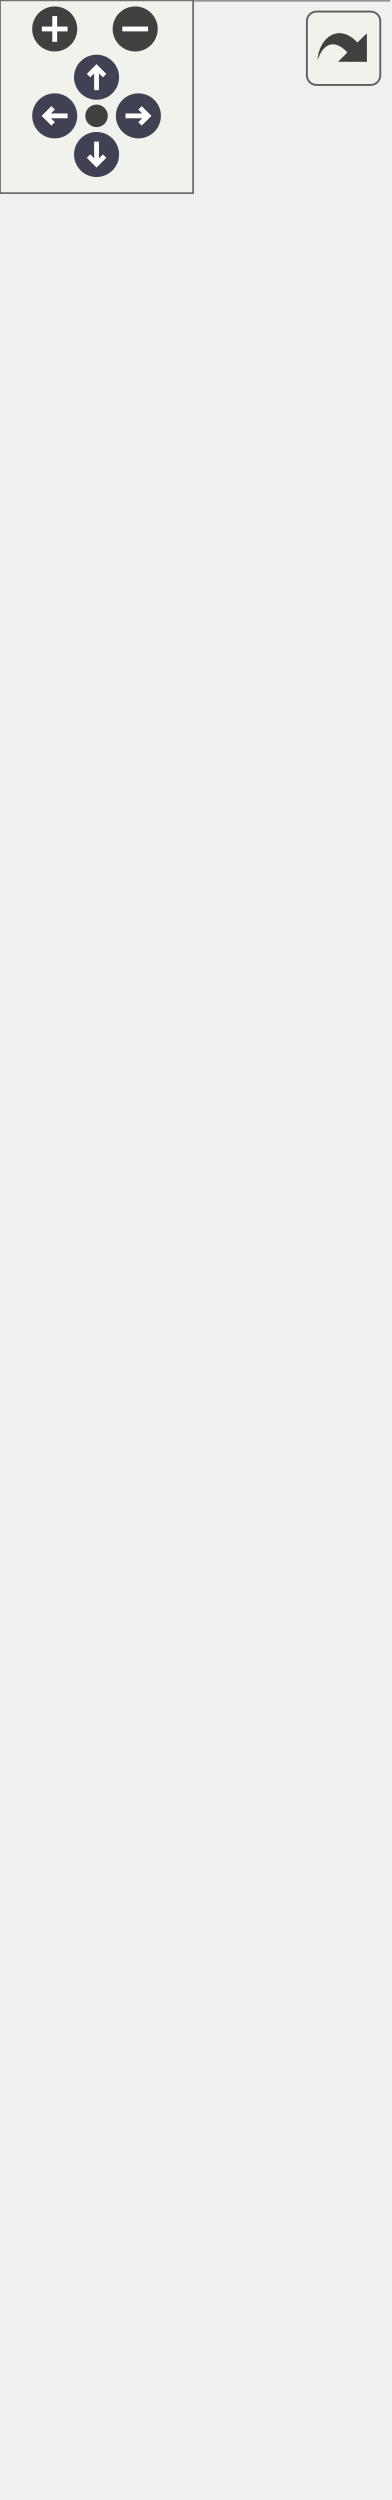
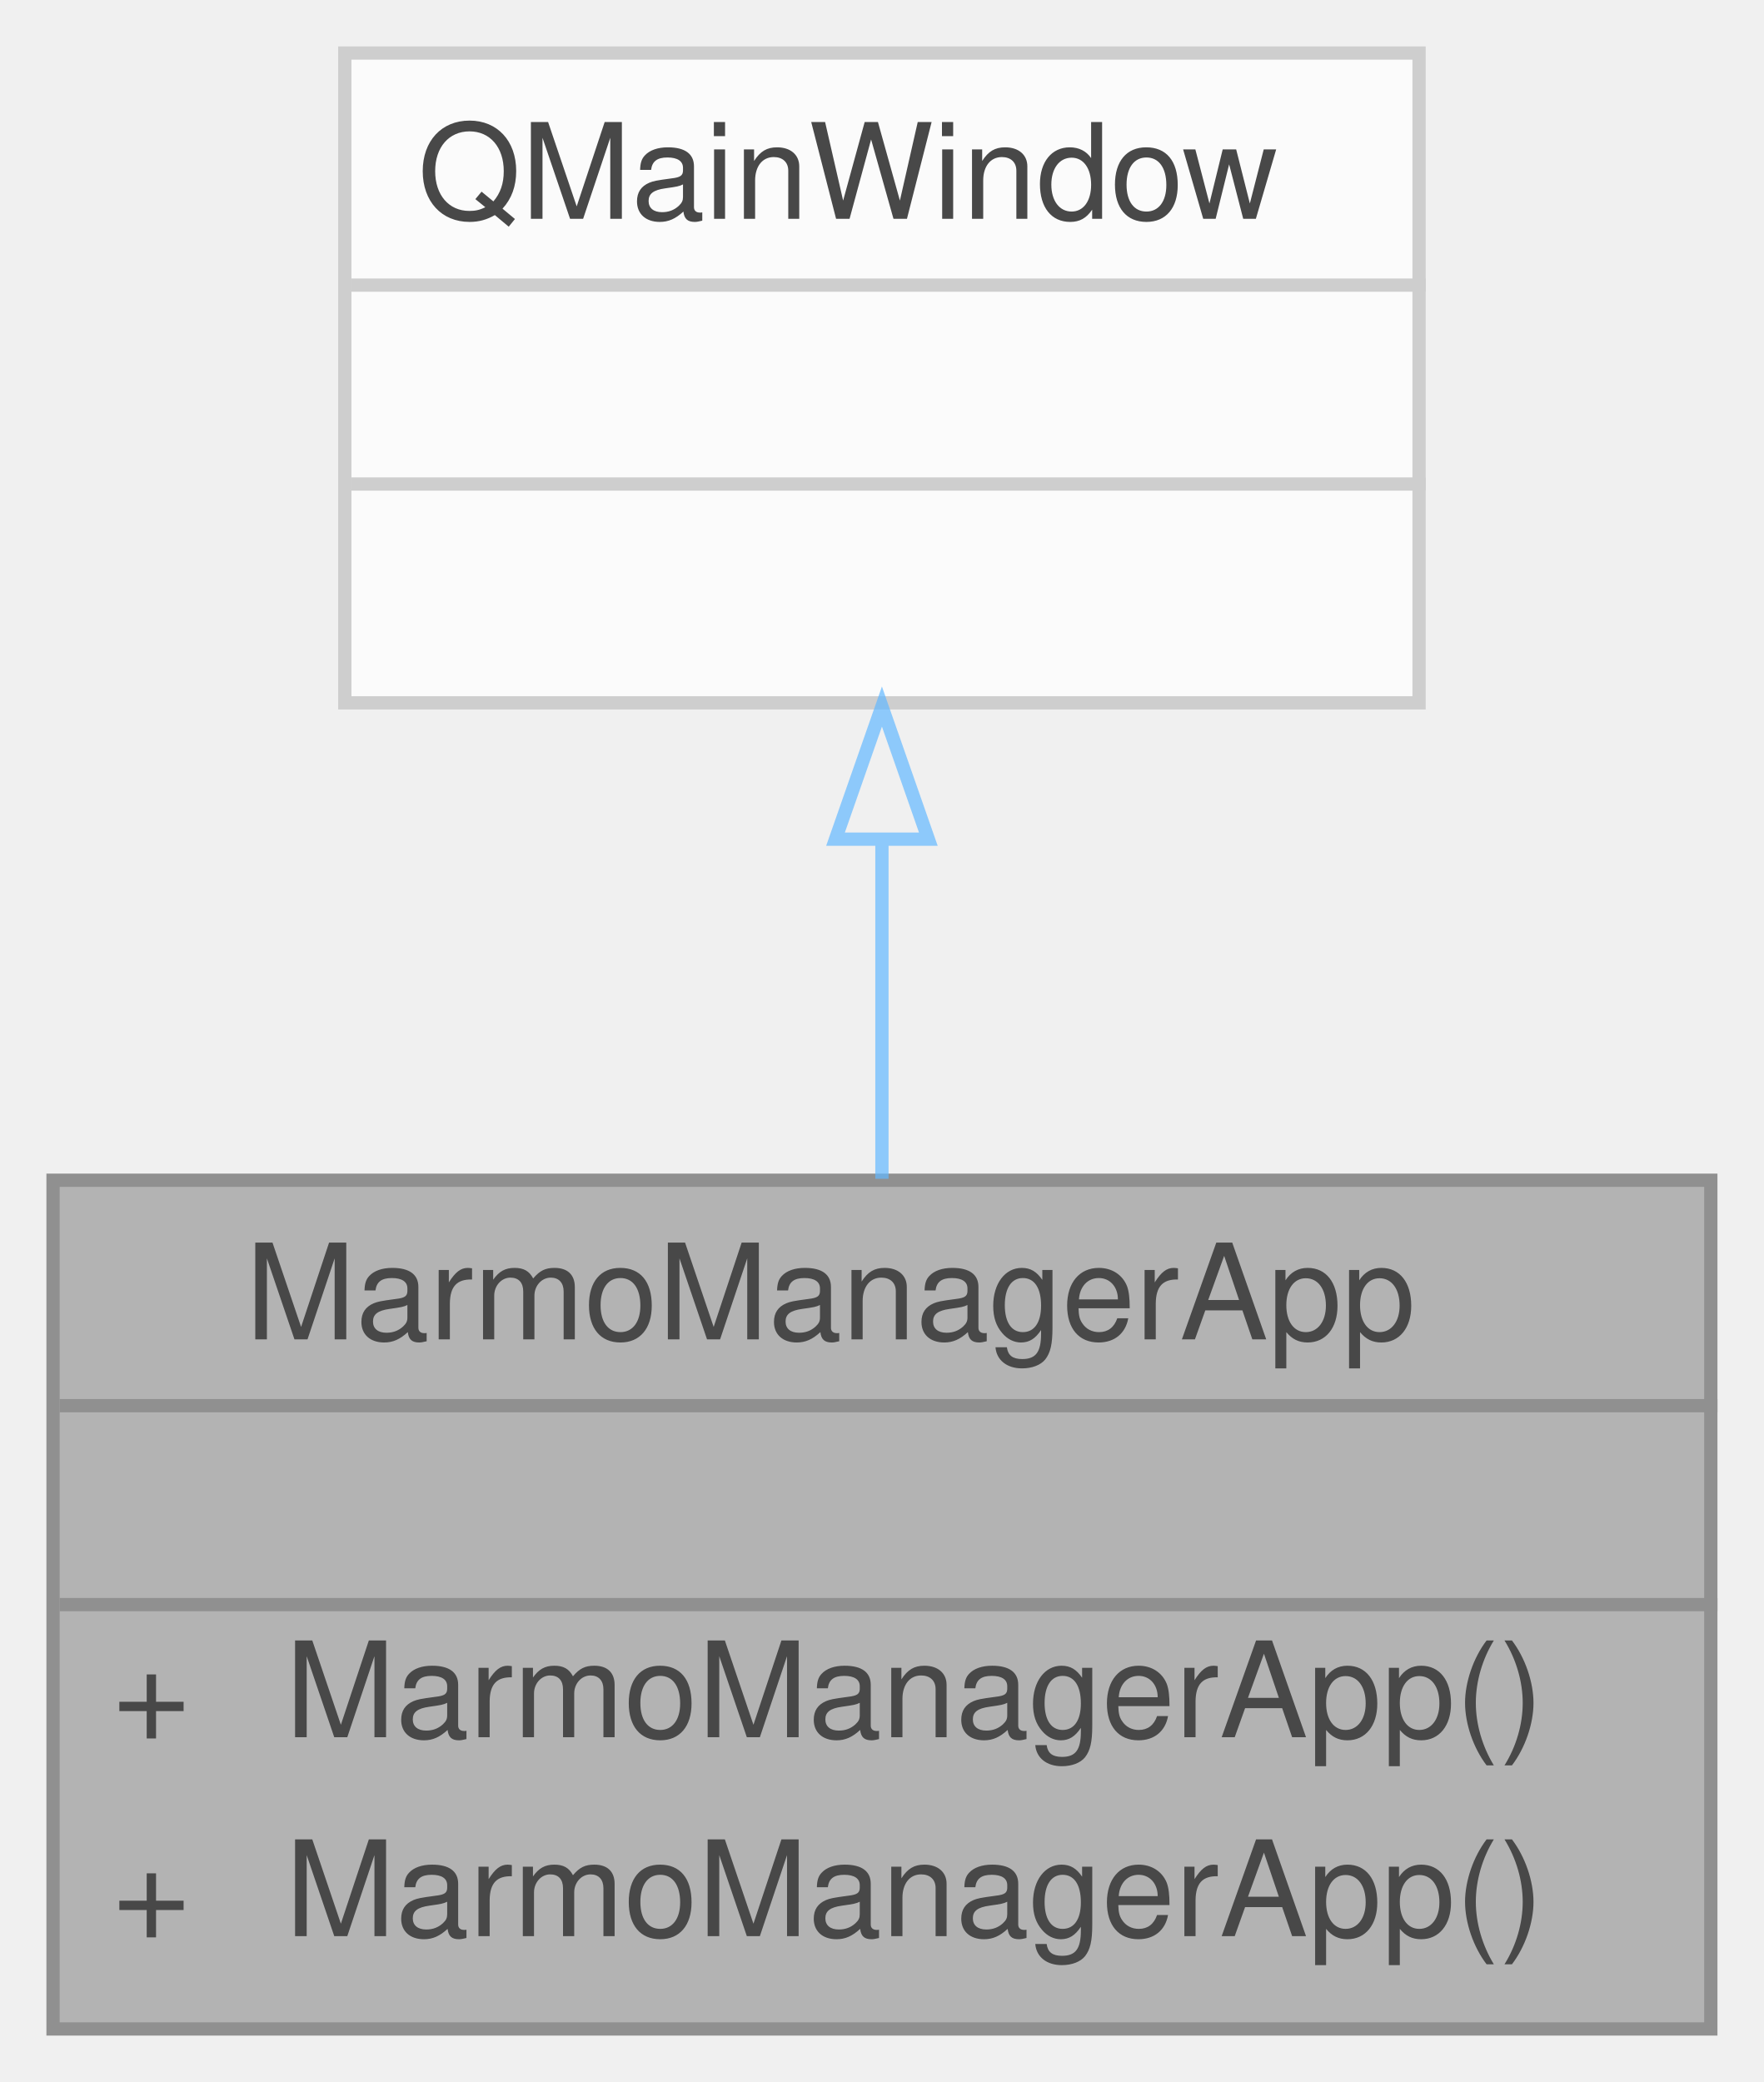
- <svg xmlns="http://www.w3.org/2000/svg" xmlns:xlink="http://www.w3.org/1999/xlink" id="main" version="1.1" xml:space="preserve">
-   <style type="text/css">
+ <svg xmlns="http://www.w3.org/2000/svg" xmlns:xlink="http://www.w3.org/1999/xlink" width="133pt" height="157pt" viewBox="0.00 0.00 133.00 157.00">
+   <svg id="main" version="1.1" xml:space="preserve">
+     <style type="text/css">
.node, .edge {opacity: 0.7;}
.node.selected, .edge.selected {opacity: 1;}
.edge:hover path { stroke: red; }
.edge:hover polygon { stroke: red; fill: red; }
</style>
-   <defs>
-     <circle id="rim" cx="0" cy="0" r="7" />
-     <circle id="rim2" cx="0" cy="0" r="3.5" />
-     <g id="zoomPlus">
-       <use xlink:href="#rim" fill="#404040">
-         <set attributeName="fill" to="#808080" begin="zoomplus.mouseover" end="zoomplus.mouseout" />
-       </use>
-       <path d="M-4,0h8M0,-4v8" fill="none" stroke="white" stroke-width="1.5" pointer-events="none" />
-     </g>
-     <g id="zoomMin">
-       <use xlink:href="#rim" fill="#404040">
-         <set attributeName="fill" to="#808080" begin="zoomminus.mouseover" end="zoomminus.mouseout" />
-       </use>
-       <path d="M-4,0h8" fill="none" stroke="white" stroke-width="1.5" pointer-events="none" />
-     </g>
-     <g id="arrowUp" transform="translate(30 24)">
-       <use xlink:href="#rim" />
-       <path pointer-events="none" fill="none" stroke="white" stroke-width="1.5" d="M0,-3.0v7 M-2.5,-0.5L0,-3.0L2.5,-0.5" />
-     </g>
-     <g id="arrowRight" transform="rotate(90) translate(36 -43)">
-       <use xlink:href="#rim" />
-       <path pointer-events="none" fill="none" stroke="white" stroke-width="1.5" d="M0,-3.0v7 M-2.5,-0.5L0,-3.0L2.5,-0.5" />
-     </g>
-     <g id="arrowDown" transform="rotate(180) translate(-30 -48)">
-       <use xlink:href="#rim" />
-       <path pointer-events="none" fill="none" stroke="white" stroke-width="1.5" d="M0,-3.0v7 M-2.5,-0.5L0,-3.0L2.5,-0.5" />
-     </g>
-     <g id="arrowLeft" transform="rotate(270) translate(-36 17)">
-       <use xlink:href="#rim" />
-       <path pointer-events="none" fill="none" stroke="white" stroke-width="1.5" d="M0,-3.0v7 M-2.5,-0.5L0,-3.0L2.5,-0.5" />
-     </g>
-     <g id="resetDef">
-       <use xlink:href="#rim2" fill="#404040">
-         <set attributeName="fill" to="#808080" begin="reset.mouseover" end="reset.mouseout" />
-       </use>
-     </g>
-   </defs>
-   <svg id="graph" class="graph">
-     <g id="viewport">
-       <g id="Node000001" class="node">
-         <g id="a_Node000001">
-           <a xlink:title="Classe principal de Interface Gráfica (View) para a aplicação.">
-             <polygon fill="#999999" stroke="none" points="120.75,-628 0,-628 0,0 120.75,0 120.75,-628" />
-             <text xml:space="preserve" text-anchor="start" x="18" y="-614.25" font-family="Helvetica,sans-Serif" font-size="10.00">MarmoManagerApp</text>
-             <text xml:space="preserve" text-anchor="start" x="5.5" y="-598.25" font-family="Helvetica,sans-Serif" font-size="10.00">-</text>
-             <text xml:space="preserve" text-anchor="start" x="14" y="-598.25" font-family="Helvetica,sans-Serif" font-size="10.00">m_controller</text>
-             <text xml:space="preserve" text-anchor="start" x="5.5" y="-582.25" font-family="Helvetica,sans-Serif" font-size="10.00">-</text>
-             <text xml:space="preserve" text-anchor="start" x="14" y="-582.25" font-family="Helvetica,sans-Serif" font-size="10.00">m_tabs</text>
-             <text xml:space="preserve" text-anchor="start" x="5.5" y="-566.25" font-family="Helvetica,sans-Serif" font-size="10.00">-</text>
-             <text xml:space="preserve" text-anchor="start" x="14" y="-566.25" font-family="Helvetica,sans-Serif" font-size="10.00">m_tabCadastro</text>
-             <text xml:space="preserve" text-anchor="start" x="5.5" y="-550.25" font-family="Helvetica,sans-Serif" font-size="10.00">-</text>
-             <text xml:space="preserve" text-anchor="start" x="14" y="-550.25" font-family="Helvetica,sans-Serif" font-size="10.00">m_tabConsulta</text>
-             <text xml:space="preserve" text-anchor="start" x="5.5" y="-534.25" font-family="Helvetica,sans-Serif" font-size="10.00">-</text>
-             <text xml:space="preserve" text-anchor="start" x="14" y="-534.25" font-family="Helvetica,sans-Serif" font-size="10.00">m_cadCliente</text>
-             <text xml:space="preserve" text-anchor="start" x="5.5" y="-518.25" font-family="Helvetica,sans-Serif" font-size="10.00">-</text>
-             <text xml:space="preserve" text-anchor="start" x="14" y="-518.25" font-family="Helvetica,sans-Serif" font-size="10.00">m_cadContato</text>
-             <text xml:space="preserve" text-anchor="start" x="5.5" y="-502.25" font-family="Helvetica,sans-Serif" font-size="10.00">-</text>
-             <text xml:space="preserve" text-anchor="start" x="14" y="-502.25" font-family="Helvetica,sans-Serif" font-size="10.00">m_cadDescricao</text>
-             <text xml:space="preserve" text-anchor="start" x="5.5" y="-486.25" font-family="Helvetica,sans-Serif" font-size="10.00">-</text>
-             <text xml:space="preserve" text-anchor="start" x="14" y="-486.25" font-family="Helvetica,sans-Serif" font-size="10.00">m_cadMedidas</text>
-             <text xml:space="preserve" text-anchor="start" x="5.5" y="-470.25" font-family="Helvetica,sans-Serif" font-size="10.00">-</text>
-             <text xml:space="preserve" text-anchor="start" x="14" y="-470.25" font-family="Helvetica,sans-Serif" font-size="10.00">m_cadMaterial</text>
-             <text xml:space="preserve" text-anchor="start" x="5.5" y="-454.25" font-family="Helvetica,sans-Serif" font-size="10.00">-</text>
-             <text xml:space="preserve" text-anchor="start" x="14" y="-454.25" font-family="Helvetica,sans-Serif" font-size="10.00">m_cadPrazo</text>
-             <text xml:space="preserve" text-anchor="start" x="5.5" y="-438.25" font-family="Helvetica,sans-Serif" font-size="10.00">-</text>
-             <text xml:space="preserve" text-anchor="start" x="14" y="-438.25" font-family="Helvetica,sans-Serif" font-size="10.00">m_cadStatus</text>
-             <text xml:space="preserve" text-anchor="start" x="5.5" y="-422.25" font-family="Helvetica,sans-Serif" font-size="10.00">-</text>
-             <text xml:space="preserve" text-anchor="start" x="14" y="-422.25" font-family="Helvetica,sans-Serif" font-size="10.00">m_grupoPrioridade</text>
-             <text xml:space="preserve" text-anchor="start" x="5.5" y="-406.25" font-family="Helvetica,sans-Serif" font-size="10.00">-</text>
-             <text xml:space="preserve" text-anchor="start" x="14" y="-406.25" font-family="Helvetica,sans-Serif" font-size="10.00">m_prioAlta</text>
-             <text xml:space="preserve" text-anchor="start" x="5.5" y="-390.25" font-family="Helvetica,sans-Serif" font-size="10.00">-</text>
-             <text xml:space="preserve" text-anchor="start" x="14" y="-390.25" font-family="Helvetica,sans-Serif" font-size="10.00">m_prioMedia</text>
-             <text xml:space="preserve" text-anchor="start" x="5.5" y="-374.25" font-family="Helvetica,sans-Serif" font-size="10.00">-</text>
-             <text xml:space="preserve" text-anchor="start" x="14" y="-374.25" font-family="Helvetica,sans-Serif" font-size="10.00">m_prioBaixa</text>
-             <text xml:space="preserve" text-anchor="start" x="5.5" y="-358.25" font-family="Helvetica,sans-Serif" font-size="10.00">-</text>
-             <text xml:space="preserve" text-anchor="start" x="14" y="-358.25" font-family="Helvetica,sans-Serif" font-size="10.00">m_grupoDificuldade</text>
-             <text xml:space="preserve" text-anchor="start" x="5.5" y="-342.25" font-family="Helvetica,sans-Serif" font-size="10.00">-</text>
-             <text xml:space="preserve" text-anchor="start" x="14" y="-342.25" font-family="Helvetica,sans-Serif" font-size="10.00">m_difAlta</text>
-             <text xml:space="preserve" text-anchor="start" x="5.5" y="-326.25" font-family="Helvetica,sans-Serif" font-size="10.00">-</text>
-             <text xml:space="preserve" text-anchor="start" x="14" y="-326.25" font-family="Helvetica,sans-Serif" font-size="10.00">m_difMedia</text>
-             <text xml:space="preserve" text-anchor="start" x="5.5" y="-310.25" font-family="Helvetica,sans-Serif" font-size="10.00">-</text>
-             <text xml:space="preserve" text-anchor="start" x="14" y="-310.25" font-family="Helvetica,sans-Serif" font-size="10.00">m_difBaixa</text>
-             <text xml:space="preserve" text-anchor="start" x="5.5" y="-294.25" font-family="Helvetica,sans-Serif" font-size="10.00">-</text>
-             <text xml:space="preserve" text-anchor="start" x="14" y="-294.25" font-family="Helvetica,sans-Serif" font-size="10.00">m_searchInput</text>
-             <text xml:space="preserve" text-anchor="start" x="5.5" y="-278.25" font-family="Helvetica,sans-Serif" font-size="10.00">-</text>
-             <text xml:space="preserve" text-anchor="start" x="14" y="-278.25" font-family="Helvetica,sans-Serif" font-size="10.00">m_searchStatus</text>
-             <text xml:space="preserve" text-anchor="start" x="5.5" y="-262.25" font-family="Helvetica,sans-Serif" font-size="10.00">-</text>
-             <text xml:space="preserve" text-anchor="start" x="14" y="-262.25" font-family="Helvetica,sans-Serif" font-size="10.00">m_searchUseDate</text>
-             <text xml:space="preserve" text-anchor="start" x="5.5" y="-246.25" font-family="Helvetica,sans-Serif" font-size="10.00">-</text>
-             <text xml:space="preserve" text-anchor="start" x="14" y="-246.25" font-family="Helvetica,sans-Serif" font-size="10.00">m_searchDataInicio</text>
-             <text xml:space="preserve" text-anchor="start" x="5.5" y="-230.25" font-family="Helvetica,sans-Serif" font-size="10.00">-</text>
-             <text xml:space="preserve" text-anchor="start" x="14" y="-230.25" font-family="Helvetica,sans-Serif" font-size="10.00">m_searchDataFim</text>
-             <text xml:space="preserve" text-anchor="start" x="5.5" y="-214.25" font-family="Helvetica,sans-Serif" font-size="10.00">-</text>
-             <text xml:space="preserve" text-anchor="start" x="14" y="-214.25" font-family="Helvetica,sans-Serif" font-size="10.00">m_osTable</text>
-             <text xml:space="preserve" text-anchor="start" x="5.5" y="-198.25" font-family="Helvetica,sans-Serif" font-size="10.00">-</text>
-             <text xml:space="preserve" text-anchor="start" x="14" y="-198.25" font-family="Helvetica,sans-Serif" font-size="10.00">m_updateStatusCombo</text>
-             <text xml:space="preserve" text-anchor="start" x="5.5" y="-182.25" font-family="Helvetica,sans-Serif" font-size="10.00">-</text>
-             <text xml:space="preserve" text-anchor="start" x="14" y="-182.25" font-family="Helvetica,sans-Serif" font-size="10.00">m_updateResponsavel</text>
-             <text xml:space="preserve" text-anchor="start" x="4" y="-166.25" font-family="Helvetica,sans-Serif" font-size="10.00">+</text>
-             <text xml:space="preserve" text-anchor="start" x="14" y="-166.25" font-family="Helvetica,sans-Serif" font-size="10.00">MarmoManagerApp()</text>
-             <text xml:space="preserve" text-anchor="start" x="5.5" y="-150.25" font-family="Helvetica,sans-Serif" font-size="10.00">-</text>
-             <text xml:space="preserve" text-anchor="start" x="14" y="-150.25" font-family="Helvetica,sans-Serif" font-size="10.00">setupCadastroTab()</text>
-             <text xml:space="preserve" text-anchor="start" x="5.5" y="-134.25" font-family="Helvetica,sans-Serif" font-size="10.00">-</text>
-             <text xml:space="preserve" text-anchor="start" x="14" y="-134.25" font-family="Helvetica,sans-Serif" font-size="10.00">setupConsultaTab()</text>
-             <text xml:space="preserve" text-anchor="start" x="5.5" y="-118.25" font-family="Helvetica,sans-Serif" font-size="10.00">-</text>
-             <text xml:space="preserve" text-anchor="start" x="14" y="-118.25" font-family="Helvetica,sans-Serif" font-size="10.00">clearCadastroForm()</text>
-             <text xml:space="preserve" text-anchor="start" x="5.5" y="-102.25" font-family="Helvetica,sans-Serif" font-size="10.00">-</text>
-             <text xml:space="preserve" text-anchor="start" x="14" y="-102.25" font-family="Helvetica,sans-Serif" font-size="10.00">getSelectedOsId()</text>
-             <text xml:space="preserve" text-anchor="start" x="5.5" y="-86.25" font-family="Helvetica,sans-Serif" font-size="10.00">-</text>
-             <text xml:space="preserve" text-anchor="start" x="14" y="-86.25" font-family="Helvetica,sans-Serif" font-size="10.00">getSelectedOsStatus()</text>
-             <text xml:space="preserve" text-anchor="start" x="5.5" y="-70.25" font-family="Helvetica,sans-Serif" font-size="10.00">-</text>
-             <text xml:space="preserve" text-anchor="start" x="14" y="-70.25" font-family="Helvetica,sans-Serif" font-size="10.00">salvarOS()</text>
-             <text xml:space="preserve" text-anchor="start" x="5.5" y="-54.25" font-family="Helvetica,sans-Serif" font-size="10.00">-</text>
-             <text xml:space="preserve" text-anchor="start" x="14" y="-54.25" font-family="Helvetica,sans-Serif" font-size="10.00">loadOSData()</text>
-             <text xml:space="preserve" text-anchor="start" x="5.5" y="-38.25" font-family="Helvetica,sans-Serif" font-size="10.00">-</text>
-             <text xml:space="preserve" text-anchor="start" x="14" y="-38.25" font-family="Helvetica,sans-Serif" font-size="10.00">atualizarStatus()</text>
-             <text xml:space="preserve" text-anchor="start" x="5.5" y="-22.25" font-family="Helvetica,sans-Serif" font-size="10.00">-</text>
-             <text xml:space="preserve" text-anchor="start" x="14" y="-22.25" font-family="Helvetica,sans-Serif" font-size="10.00">verHistorico()</text>
-             <text xml:space="preserve" text-anchor="start" x="5.5" y="-6.25" font-family="Helvetica,sans-Serif" font-size="10.00">-</text>
-             <text xml:space="preserve" text-anchor="start" x="14" y="-6.25" font-family="Helvetica,sans-Serif" font-size="10.00">onTabChanged()</text>
-             <polygon fill="#666666" stroke="#666666" points="0,-610 0,-610 120.75,-610 120.75,-610 0,-610" />
-             <polygon fill="#666666" stroke="#666666" points="0,-178 0,-178 12,-178 12,-178 0,-178" />
-             <polygon fill="#666666" stroke="#666666" points="12,-178 12,-178 120.75,-178 120.75,-178 12,-178" />
-             <polygon fill="none" stroke="#666666" points="0,0 0,-628 120.75,-628 120.75,0 0,0" />
-           </a>
+     <svg id="graph" class="graph">
+       <g id="graph0" class="graph" transform="scale(1 1) rotate(0) translate(4 153)">
+         <g id="Node000001" class="node">
+           <g id="a_Node000001">
+             <a xlink:title="Classe principal de Interface Gráfica (View) para a aplicação.">
+               <polygon fill="#999999" stroke="transparent" points="125,-64 0,-64 0,0 125,0 125,-64" />
+               <text text-anchor="start" x="14.5" y="-52" font-family="Helvetica,sans-Serif" font-size="10.00">MarmoManagerApp</text>
+               <text text-anchor="start" x="61" y="-37" font-family="Helvetica,sans-Serif" font-size="10.00"> </text>
+               <text text-anchor="start" x="4.5" y="-22" font-family="Helvetica,sans-Serif" font-size="10.00">+</text>
+               <text text-anchor="start" x="17.5" y="-22" font-family="Helvetica,sans-Serif" font-size="10.00">MarmoManagerApp()</text>
+               <text text-anchor="start" x="4.5" y="-7" font-family="Helvetica,sans-Serif" font-size="10.00">+</text>
+               <text text-anchor="start" x="17.5" y="-7" font-family="Helvetica,sans-Serif" font-size="10.00">MarmoManagerApp()</text>
+               <polygon fill="#666666" stroke="#666666" points="0.5,-47 0.5,-47 125.5,-47 125.5,-47 0.5,-47" />
+               <polygon fill="#666666" stroke="#666666" points="0.5,-32 0.5,-32 125.5,-32 125.5,-32 0.5,-32" />
+               <polygon fill="none" stroke="#666666" points="0,0 0,-64 125,-64 125,0 0,0" />
+             </a>
+           </g>
+         </g>
+         <g id="Node000002" class="node">
+           <g id="a_Node000002">
+             <a xlink:title=" ">
+               <polygon fill="white" stroke="transparent" points="103,-149 22,-149 22,-100 103,-100 103,-149" />
+               <text text-anchor="start" x="27.5" y="-136.5" font-family="Helvetica,sans-Serif" font-size="10.00">QMainWindow</text>
+               <text text-anchor="start" x="61" y="-121.5" font-family="Helvetica,sans-Serif" font-size="10.00"> </text>
+               <text text-anchor="start" x="61" y="-106.5" font-family="Helvetica,sans-Serif" font-size="10.00"> </text>
+               <polygon fill="#bfbfbf" stroke="#bfbfbf" points="22.5,-131.5 22.5,-131.5 103.5,-131.5 103.5,-131.5 22.5,-131.5" />
+               <polygon fill="#bfbfbf" stroke="#bfbfbf" points="22.5,-116.5 22.5,-116.5 103.5,-116.5 103.5,-116.5 22.5,-116.5" />
+               <polygon fill="none" stroke="#bfbfbf" points="22,-100 22,-149 103,-149 103,-100 22,-100" />
+             </a>
+           </g>
+         </g>
+         <g id="edge1_Node000001_Node000002" class="edge">
+           <g id="a_edge1_Node000001_Node000002">
+             <a xlink:title=" ">
+               <path fill="none" stroke="#63b8ff" d="M62.5,-89.54C62.5,-81.2 62.5,-72.31 62.5,-64.11" />
+               <polygon fill="none" stroke="#63b8ff" points="59,-89.72 62.5,-99.72 66,-89.72 59,-89.72" />
+             </a>
+           </g>
        </g>
      </g>
-       <g id="Node000002" class="node">
-         <g id="a_Node000002">
-           <a xlink:title=" ">
-             <polygon fill="white" stroke="none" points="96.25,-716 24.5,-716 24.5,-664 96.25,-664 96.25,-716" />
-             <text xml:space="preserve" text-anchor="start" x="28.5" y="-702.25" font-family="Helvetica,sans-Serif" font-size="10.00">QMainWindow</text>
-             <text xml:space="preserve" text-anchor="start" x="58.88" y="-686.25" font-family="Helvetica,sans-Serif" font-size="10.00"> </text>
-             <text xml:space="preserve" text-anchor="start" x="58.88" y="-670.25" font-family="Helvetica,sans-Serif" font-size="10.00"> </text>
-             <polygon fill="#666666" stroke="#666666" points="24.5,-698 24.5,-698 96.25,-698 96.25,-698 24.5,-698" />
-             <polygon fill="#666666" stroke="#666666" points="24.5,-682 24.5,-682 96.25,-682 96.25,-682 24.5,-682" />
-             <polygon fill="none" stroke="#666666" points="24.5,-664 24.5,-716 96.25,-716 96.25,-664 24.5,-664" />
-           </a>
-         </g>
-       </g>
-       <g id="edge1_Node000001_Node000002" class="edge">
-         <g id="a_edge1_Node000001_Node000002">
-           <a xlink:title=" ">
-             <path fill="none" stroke="#63b8ff" d="M60.38,-652.85C60.38,-645.35 60.38,-636.89 60.38,-627.67" />
-             <polygon fill="none" stroke="#63b8ff" points="56.88,-652.66 60.38,-662.66 63.88,-652.66 56.88,-652.66" />
-           </a>
-         </g>
-       </g>
-     </g>
-   </svg>
-   <g id="navigator" transform="translate(0 0)" fill="#404254">
-     <rect fill="#f2f5e9" fill-opacity="0.5" stroke="#606060" stroke-width=".5" x="0" y="0" width="60" height="60" />
-     <use id="zoomplus" xlink:href="#zoomPlus" x="17" y="9" />
-     <use id="zoomminus" xlink:href="#zoomMin" x="42" y="9" />
-     <use id="reset" xlink:href="#resetDef" x="30" y="36" />
-     <use id="arrowup" xlink:href="#arrowUp" x="0" y="0" />
-     <use id="arrowright" xlink:href="#arrowRight" x="0" y="0" />
-     <use id="arrowdown" xlink:href="#arrowDown" x="0" y="0" />
-     <use id="arrowleft" xlink:href="#arrowLeft" x="0" y="0" />
-   </g>
-   <svg viewBox="0 0 15 15" width="100%" height="30px" preserveAspectRatio="xMaxYMin meet">
-     <g id="arrow_out" transform="scale(0.3 0.3)">
-       <a xlink:href="classMarmoManagerApp__inherit__graph_org.svg" target="_base">
-         <rect id="button" ry="5" rx="5" y="6" x="6" height="38" width="38" fill="#f2f5e9" fill-opacity="0.5" stroke="#606060" stroke-width="1.0" />
-         <path id="arrow" d="M 11.5,31.437 C 11.94,20.098 22.043,11.323 32.159,21.979 L 37.069,17.246 C 37.069,17.246 37.088,32 37.088,32 L 22.16,31.978 C 22.16,31.978 26.998,27.14 26.998,27.14 C 18.529,18.264 13.292,25.23 11.5,31.437 z" style="fill:#404040;" />
-       </a>
-     </g>
+     </svg>
  </svg>
  <style type="text/css">

[data-mouse-over-selected='false'] { opacity: 0.7; }
[data-mouse-over-selected='true']  { opacity: 1.0; }

</style>
</svg>
